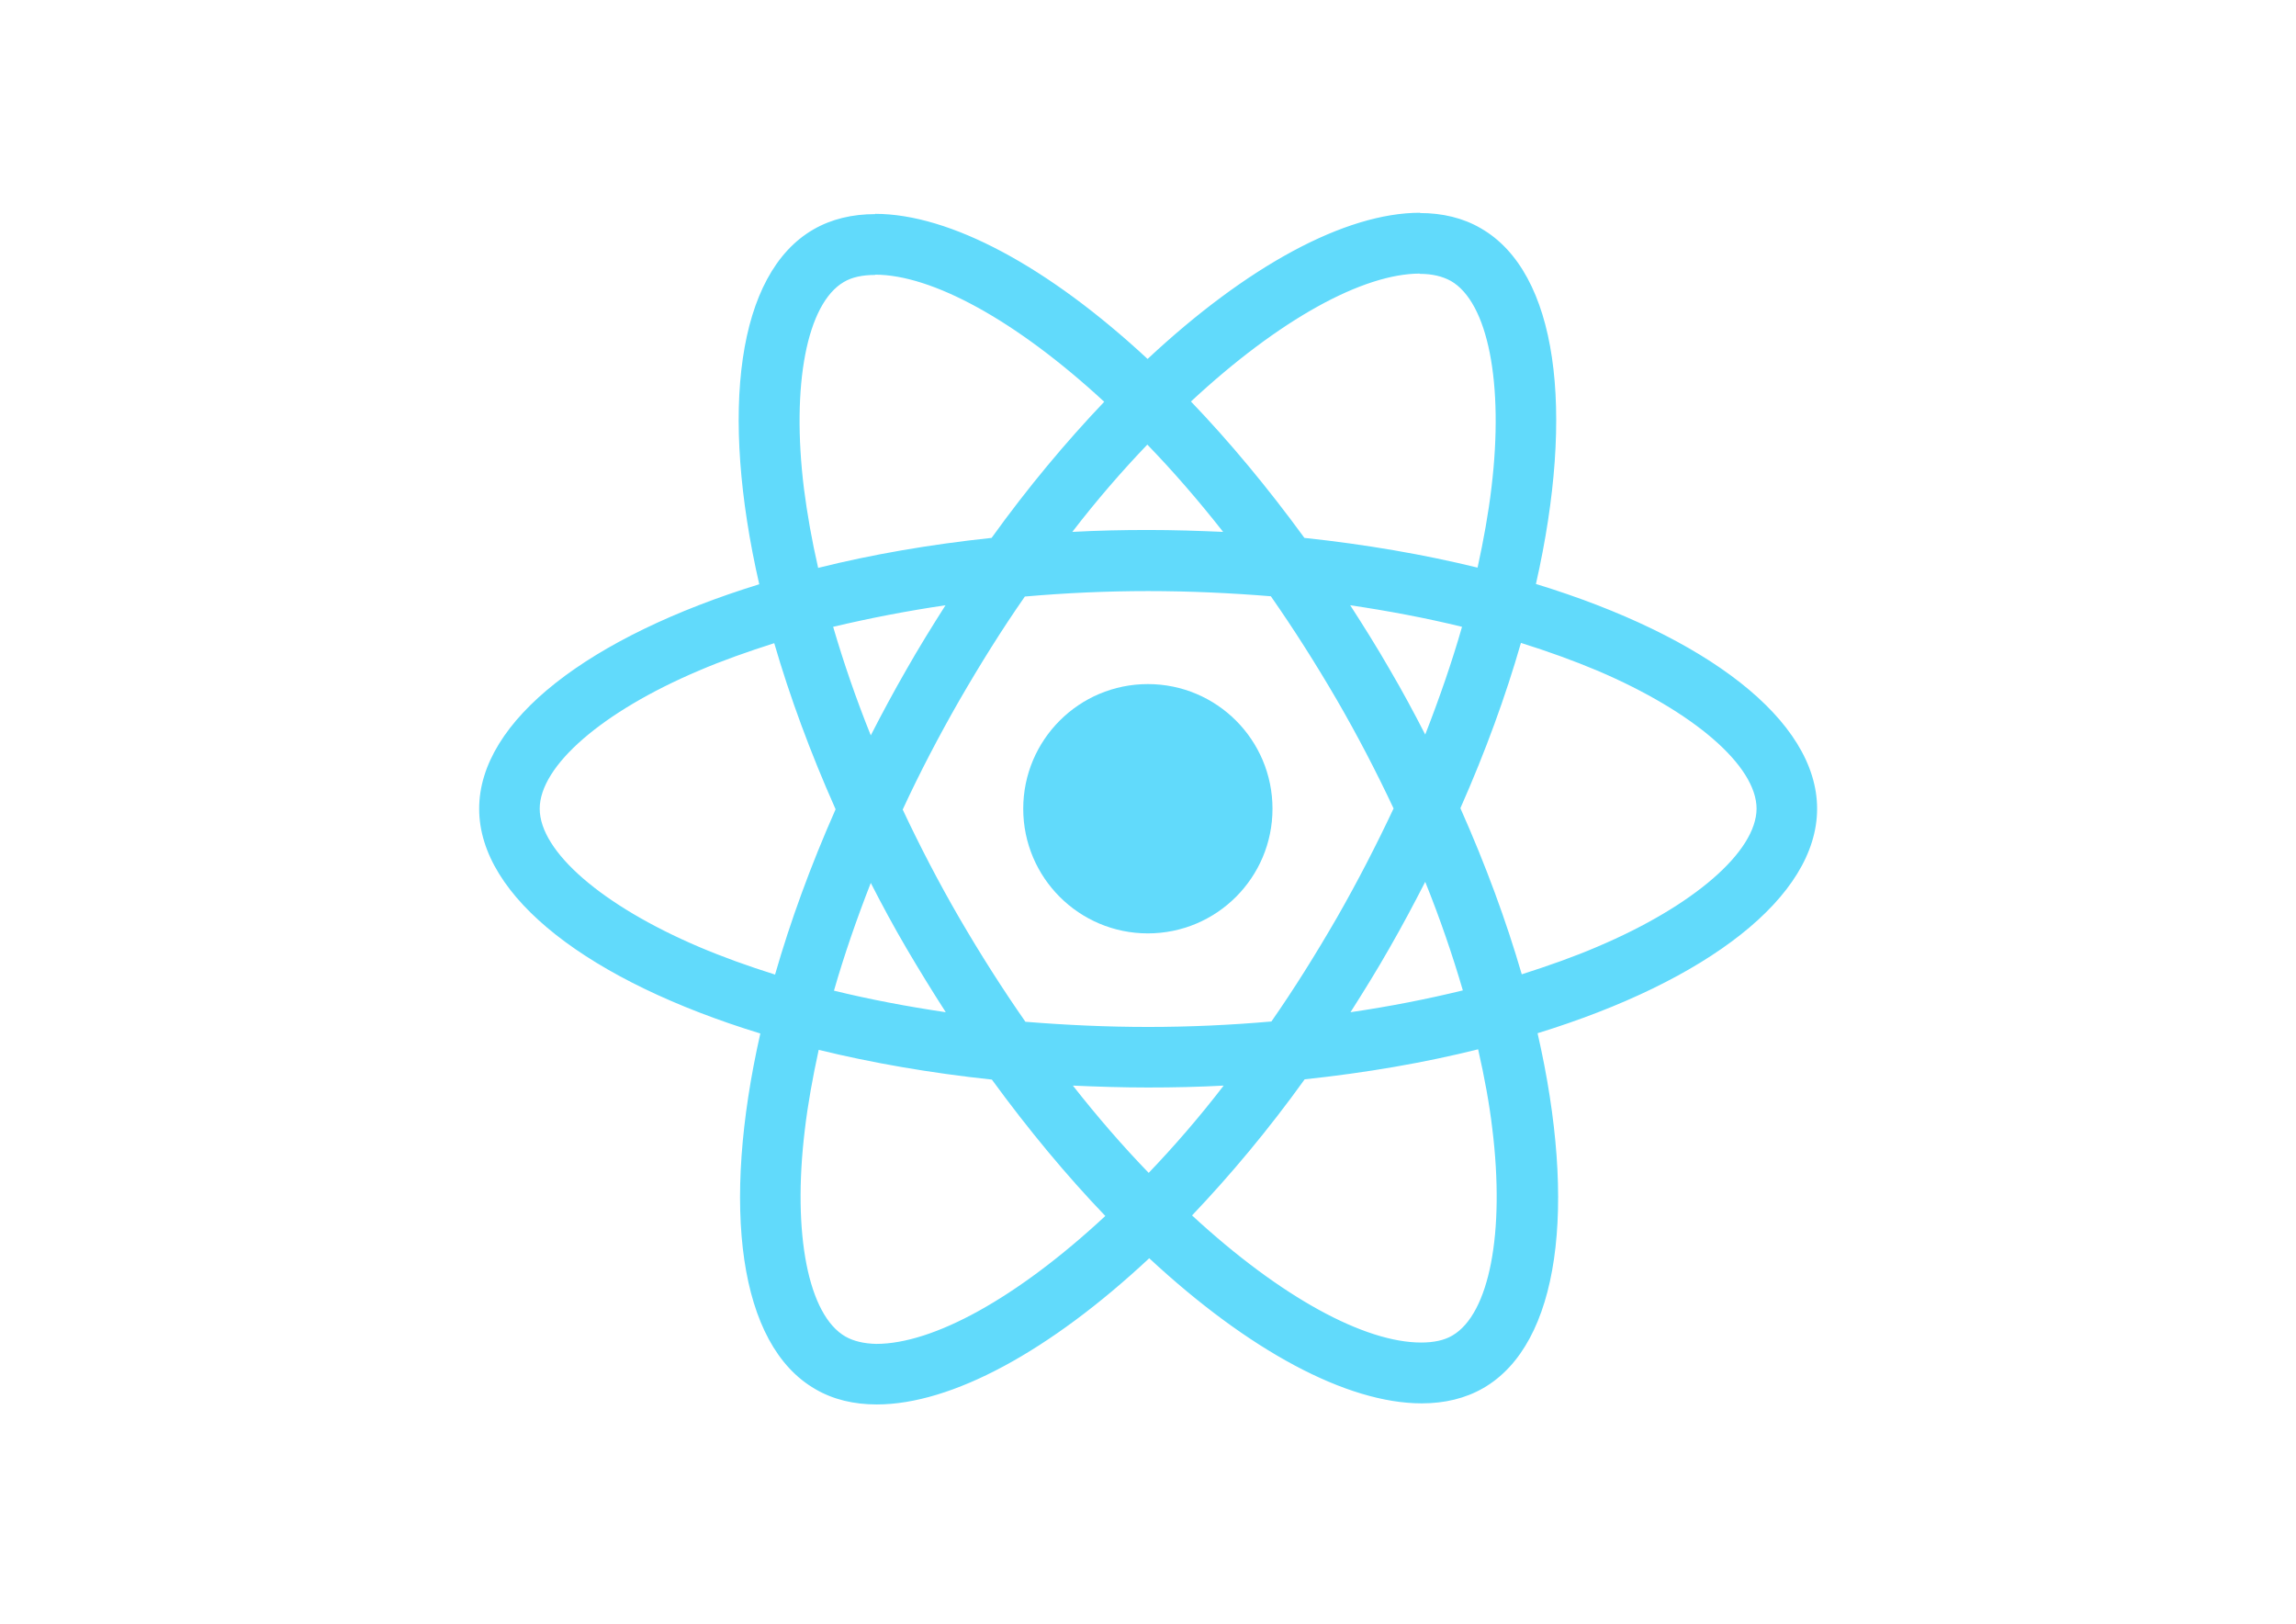
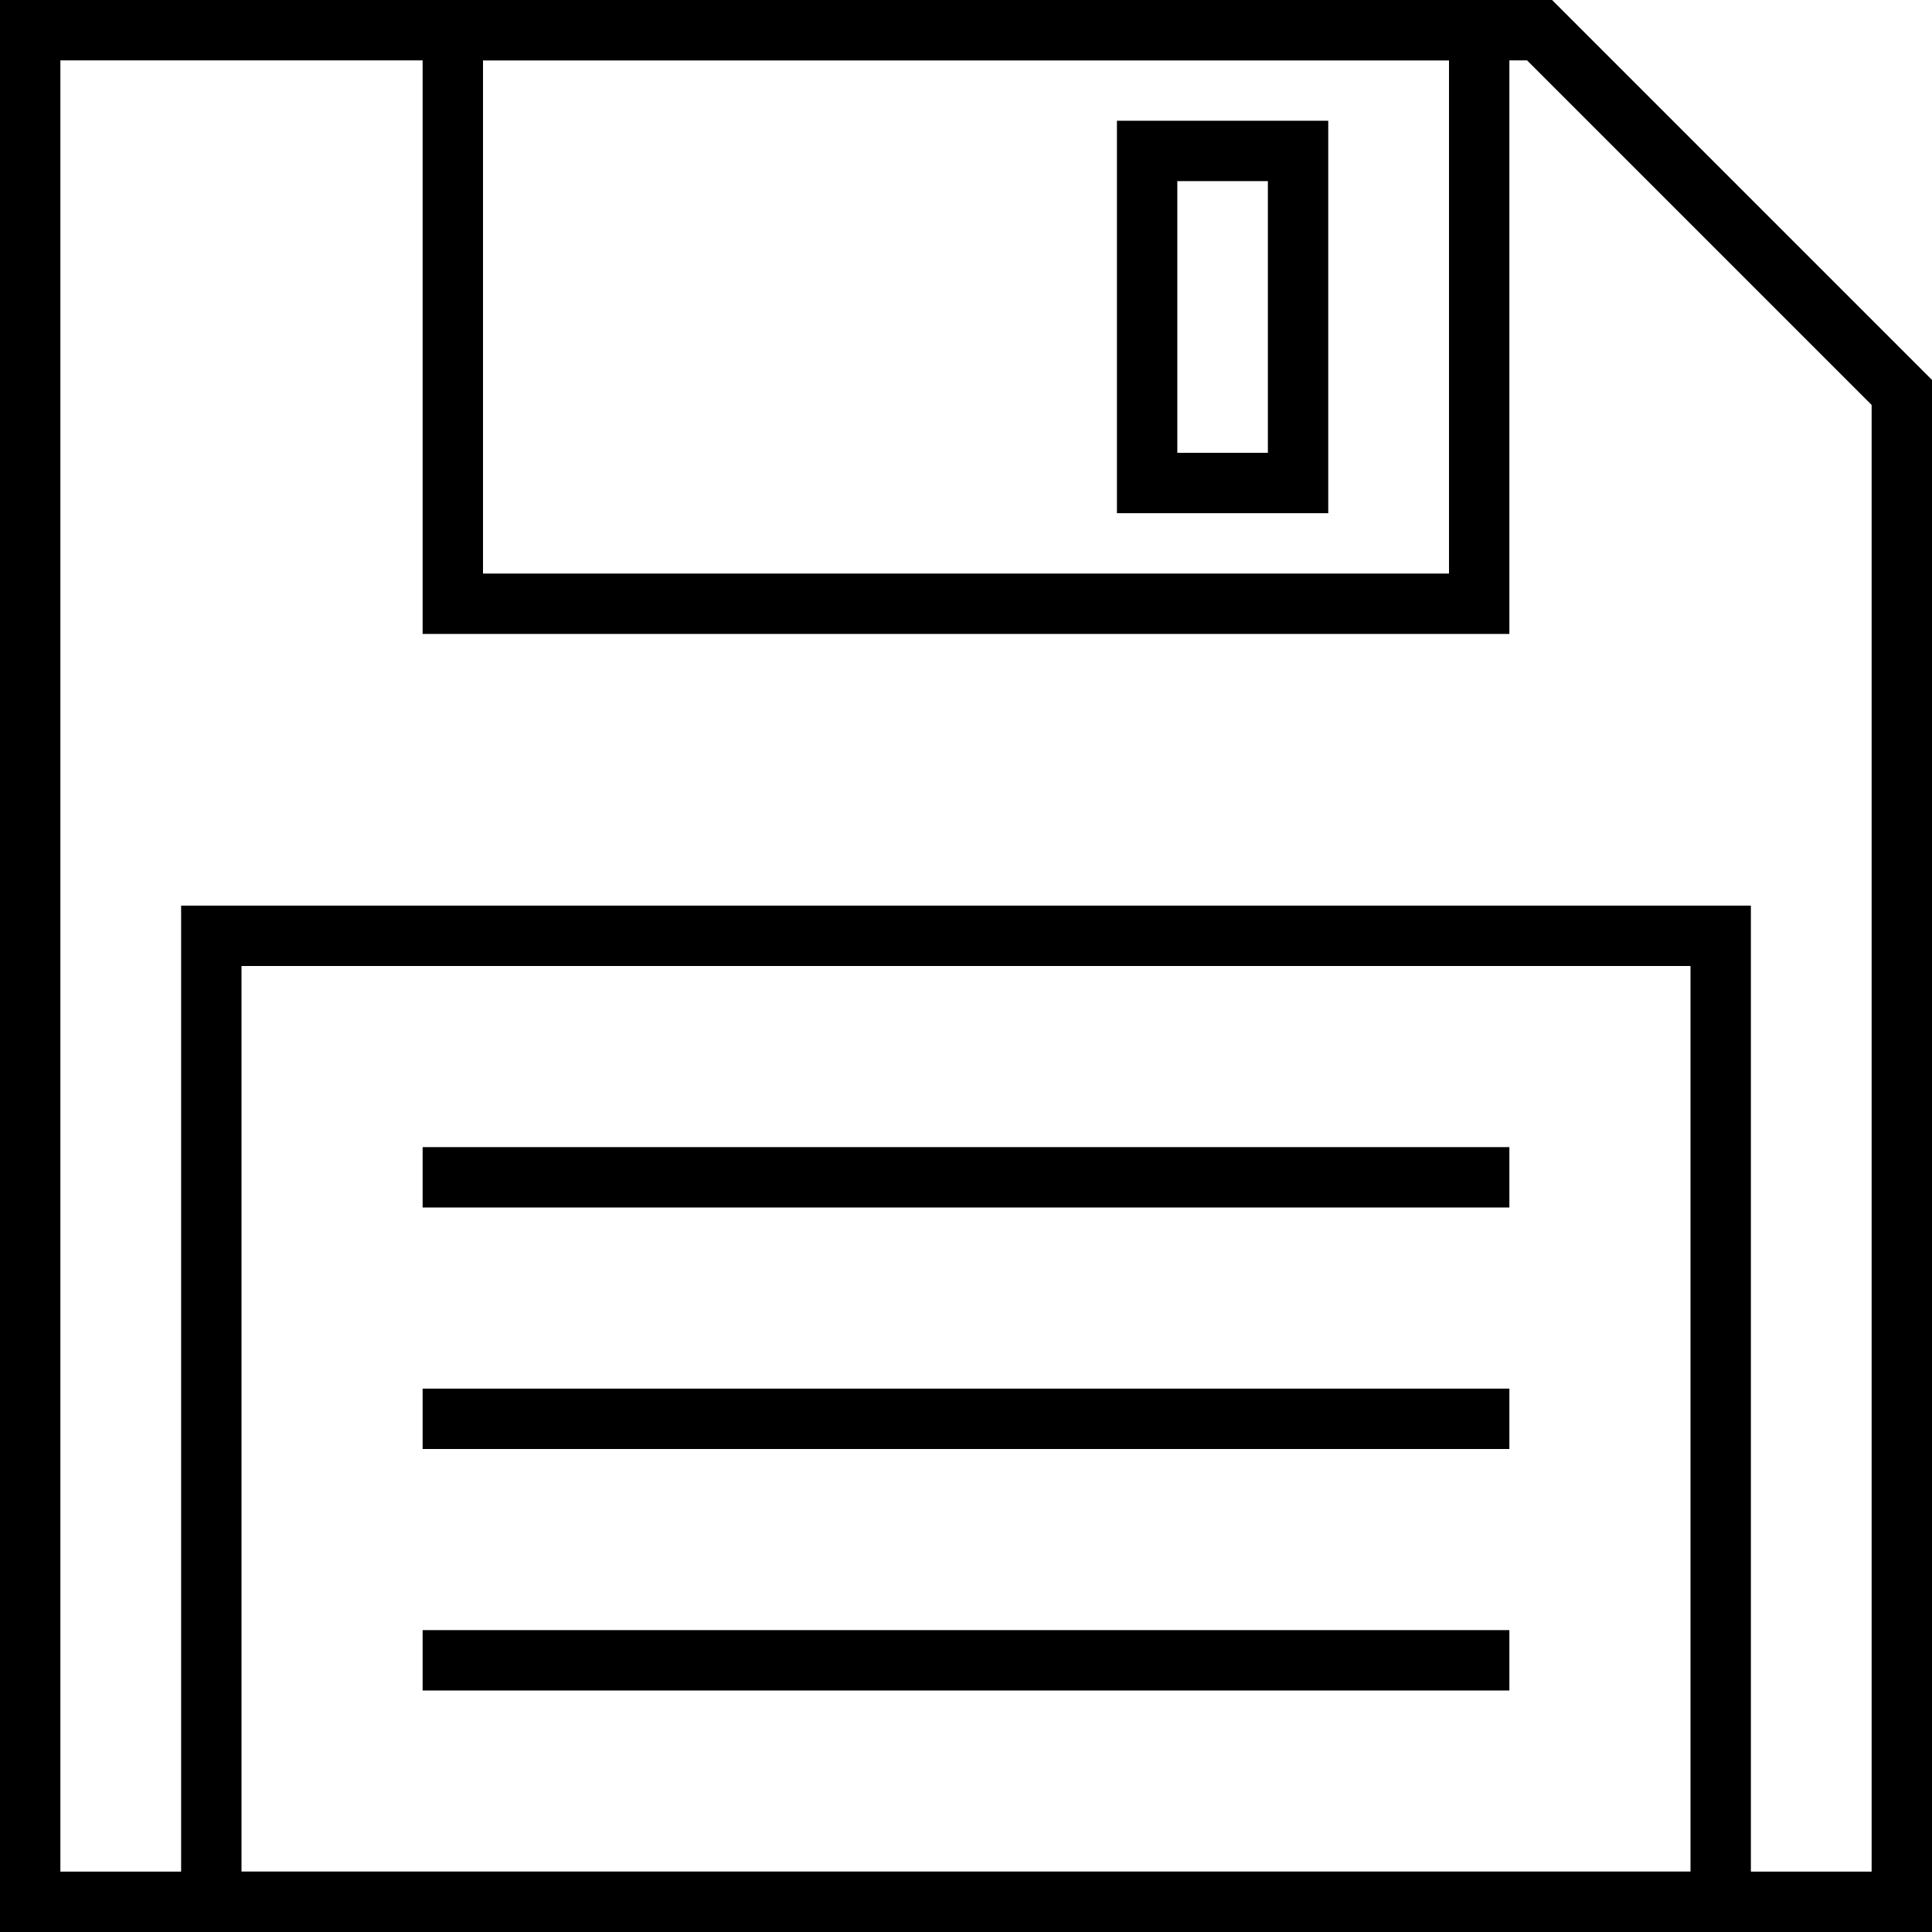
- <svg xmlns="http://www.w3.org/2000/svg" viewBox="0 0 841.9 595.3">
-   <g fill="#61DAFB">
-     <path d="M666.3 296.5c0-32.5-40.7-63.3-103.1-82.4 14.4-63.6 8-114.2-20.2-130.4-6.5-3.8-14.1-5.6-22.4-5.6v22.3c4.6 0 8.3.9 11.4 2.6 13.6 7.8 19.5 37.5 14.9 75.7-1.1 9.4-2.9 19.3-5.1 29.4-19.6-4.8-41-8.5-63.5-10.9-13.5-18.5-27.5-35.3-41.6-50 32.6-30.3 63.2-46.9 84-46.9V78c-27.5 0-63.5 19.6-99.9 53.6-36.4-33.8-72.4-53.2-99.9-53.2v22.3c20.7 0 51.4 16.5 84 46.6-14 14.7-28 31.4-41.3 49.9-22.6 2.4-44 6.1-63.6 11-2.3-10-4-19.7-5.2-29-4.7-38.2 1.1-67.9 14.6-75.8 3-1.8 6.9-2.6 11.5-2.6V78.5c-8.4 0-16 1.8-22.6 5.6-28.1 16.2-34.4 66.7-19.9 130.1-62.2 19.2-102.7 49.9-102.7 82.3 0 32.5 40.7 63.3 103.1 82.4-14.4 63.6-8 114.2 20.2 130.4 6.5 3.8 14.1 5.6 22.5 5.6 27.5 0 63.5-19.6 99.9-53.6 36.4 33.8 72.4 53.2 99.9 53.2 8.4 0 16-1.8 22.6-5.6 28.1-16.2 34.4-66.7 19.9-130.1 62-19.1 102.5-49.9 102.5-82.3zm-130.2-66.7c-3.7 12.9-8.3 26.2-13.5 39.5-4.1-8-8.4-16-13.1-24-4.6-8-9.5-15.8-14.4-23.4 14.2 2.1 27.9 4.7 41 7.9zm-45.8 106.5c-7.8 13.5-15.8 26.3-24.1 38.2-14.9 1.3-30 2-45.2 2-15.1 0-30.2-.7-45-1.9-8.3-11.9-16.4-24.6-24.2-38-7.6-13.1-14.5-26.4-20.8-39.8 6.2-13.4 13.2-26.8 20.7-39.9 7.8-13.5 15.8-26.3 24.1-38.2 14.9-1.3 30-2 45.2-2 15.1 0 30.2.7 45 1.9 8.3 11.9 16.4 24.6 24.2 38 7.6 13.1 14.5 26.4 20.8 39.8-6.3 13.4-13.2 26.8-20.7 39.9zm32.3-13c5.4 13.4 10 26.8 13.8 39.8-13.1 3.2-26.9 5.9-41.2 8 4.9-7.7 9.8-15.6 14.4-23.7 4.6-8 8.9-16.1 13-24.1zM421.2 430c-9.3-9.6-18.6-20.3-27.8-32 9 .4 18.2.7 27.5.7 9.4 0 18.7-.2 27.8-.7-9 11.7-18.3 22.4-27.5 32zm-74.4-58.9c-14.2-2.1-27.9-4.7-41-7.9 3.7-12.9 8.3-26.2 13.5-39.5 4.1 8 8.4 16 13.1 24 4.7 8 9.5 15.8 14.4 23.4zM420.7 163c9.3 9.6 18.6 20.3 27.8 32-9-.4-18.2-.7-27.5-.7-9.4 0-18.7.2-27.8.7 9-11.7 18.3-22.4 27.5-32zm-74 58.9c-4.9 7.7-9.8 15.6-14.4 23.7-4.6 8-8.9 16-13 24-5.4-13.4-10-26.8-13.8-39.8 13.1-3.1 26.9-5.8 41.2-7.9zm-90.5 125.2c-35.4-15.1-58.3-34.9-58.3-50.6 0-15.7 22.9-35.6 58.3-50.6 8.6-3.7 18-7 27.7-10.1 5.7 19.6 13.2 40 22.5 60.9-9.2 20.8-16.6 41.1-22.2 60.6-9.9-3.1-19.3-6.5-28-10.2zM310 490c-13.6-7.8-19.5-37.5-14.9-75.7 1.1-9.4 2.9-19.3 5.1-29.4 19.6 4.8 41 8.5 63.5 10.9 13.5 18.5 27.5 35.3 41.6 50-32.6 30.3-63.2 46.9-84 46.9-4.5-.1-8.3-1-11.3-2.7zm237.2-76.2c4.7 38.2-1.1 67.9-14.6 75.8-3 1.8-6.9 2.6-11.5 2.6-20.7 0-51.4-16.5-84-46.6 14-14.7 28-31.4 41.3-49.9 22.6-2.4 44-6.1 63.6-11 2.3 10.1 4.1 19.8 5.2 29.1zm38.5-66.7c-8.6 3.7-18 7-27.7 10.1-5.7-19.6-13.2-40-22.5-60.9 9.2-20.8 16.6-41.1 22.2-60.6 9.9 3.1 19.3 6.5 28.1 10.2 35.4 15.1 58.3 34.9 58.3 50.6-.1 15.7-23 35.6-58.4 50.6zM320.8 78.4z" />
-     <circle cx="420.9" cy="296.5" r="45.7" />
-     <path d="M520.5 78.1z" />
+ <svg xmlns="http://www.w3.org/2000/svg" version="1.1" id="Layer_1" x="0px" y="0px" width="64px" height="64px" viewBox="0 0 64 64" enable-background="new 0 0 64 64" xml:space="preserve">
+   <g>
+     <polygon fill="none" stroke="#000000" stroke-width="2" stroke-miterlimit="10" points="63,63 1,63 1,1 51,1 63,13  " />
  </g>
+   <rect x="7" y="31" fill="none" stroke="#000000" stroke-width="2" stroke-miterlimit="10" width="50" height="32" />
+   <line fill="none" stroke="#000000" stroke-width="2" stroke-miterlimit="10" x1="14" y1="39" x2="50" y2="39" />
+   <line fill="none" stroke="#000000" stroke-width="2" stroke-miterlimit="10" x1="14" y1="47" x2="50" y2="47" />
+   <line fill="none" stroke="#000000" stroke-width="2" stroke-miterlimit="10" x1="14" y1="55" x2="50" y2="55" />
+   <rect x="15" y="1" fill="none" stroke="#000000" stroke-width="2" stroke-miterlimit="10" width="34" height="19" />
+   <rect x="38" y="5" fill="none" stroke="#000000" stroke-width="2" stroke-miterlimit="10" width="5" height="11" />
</svg>
